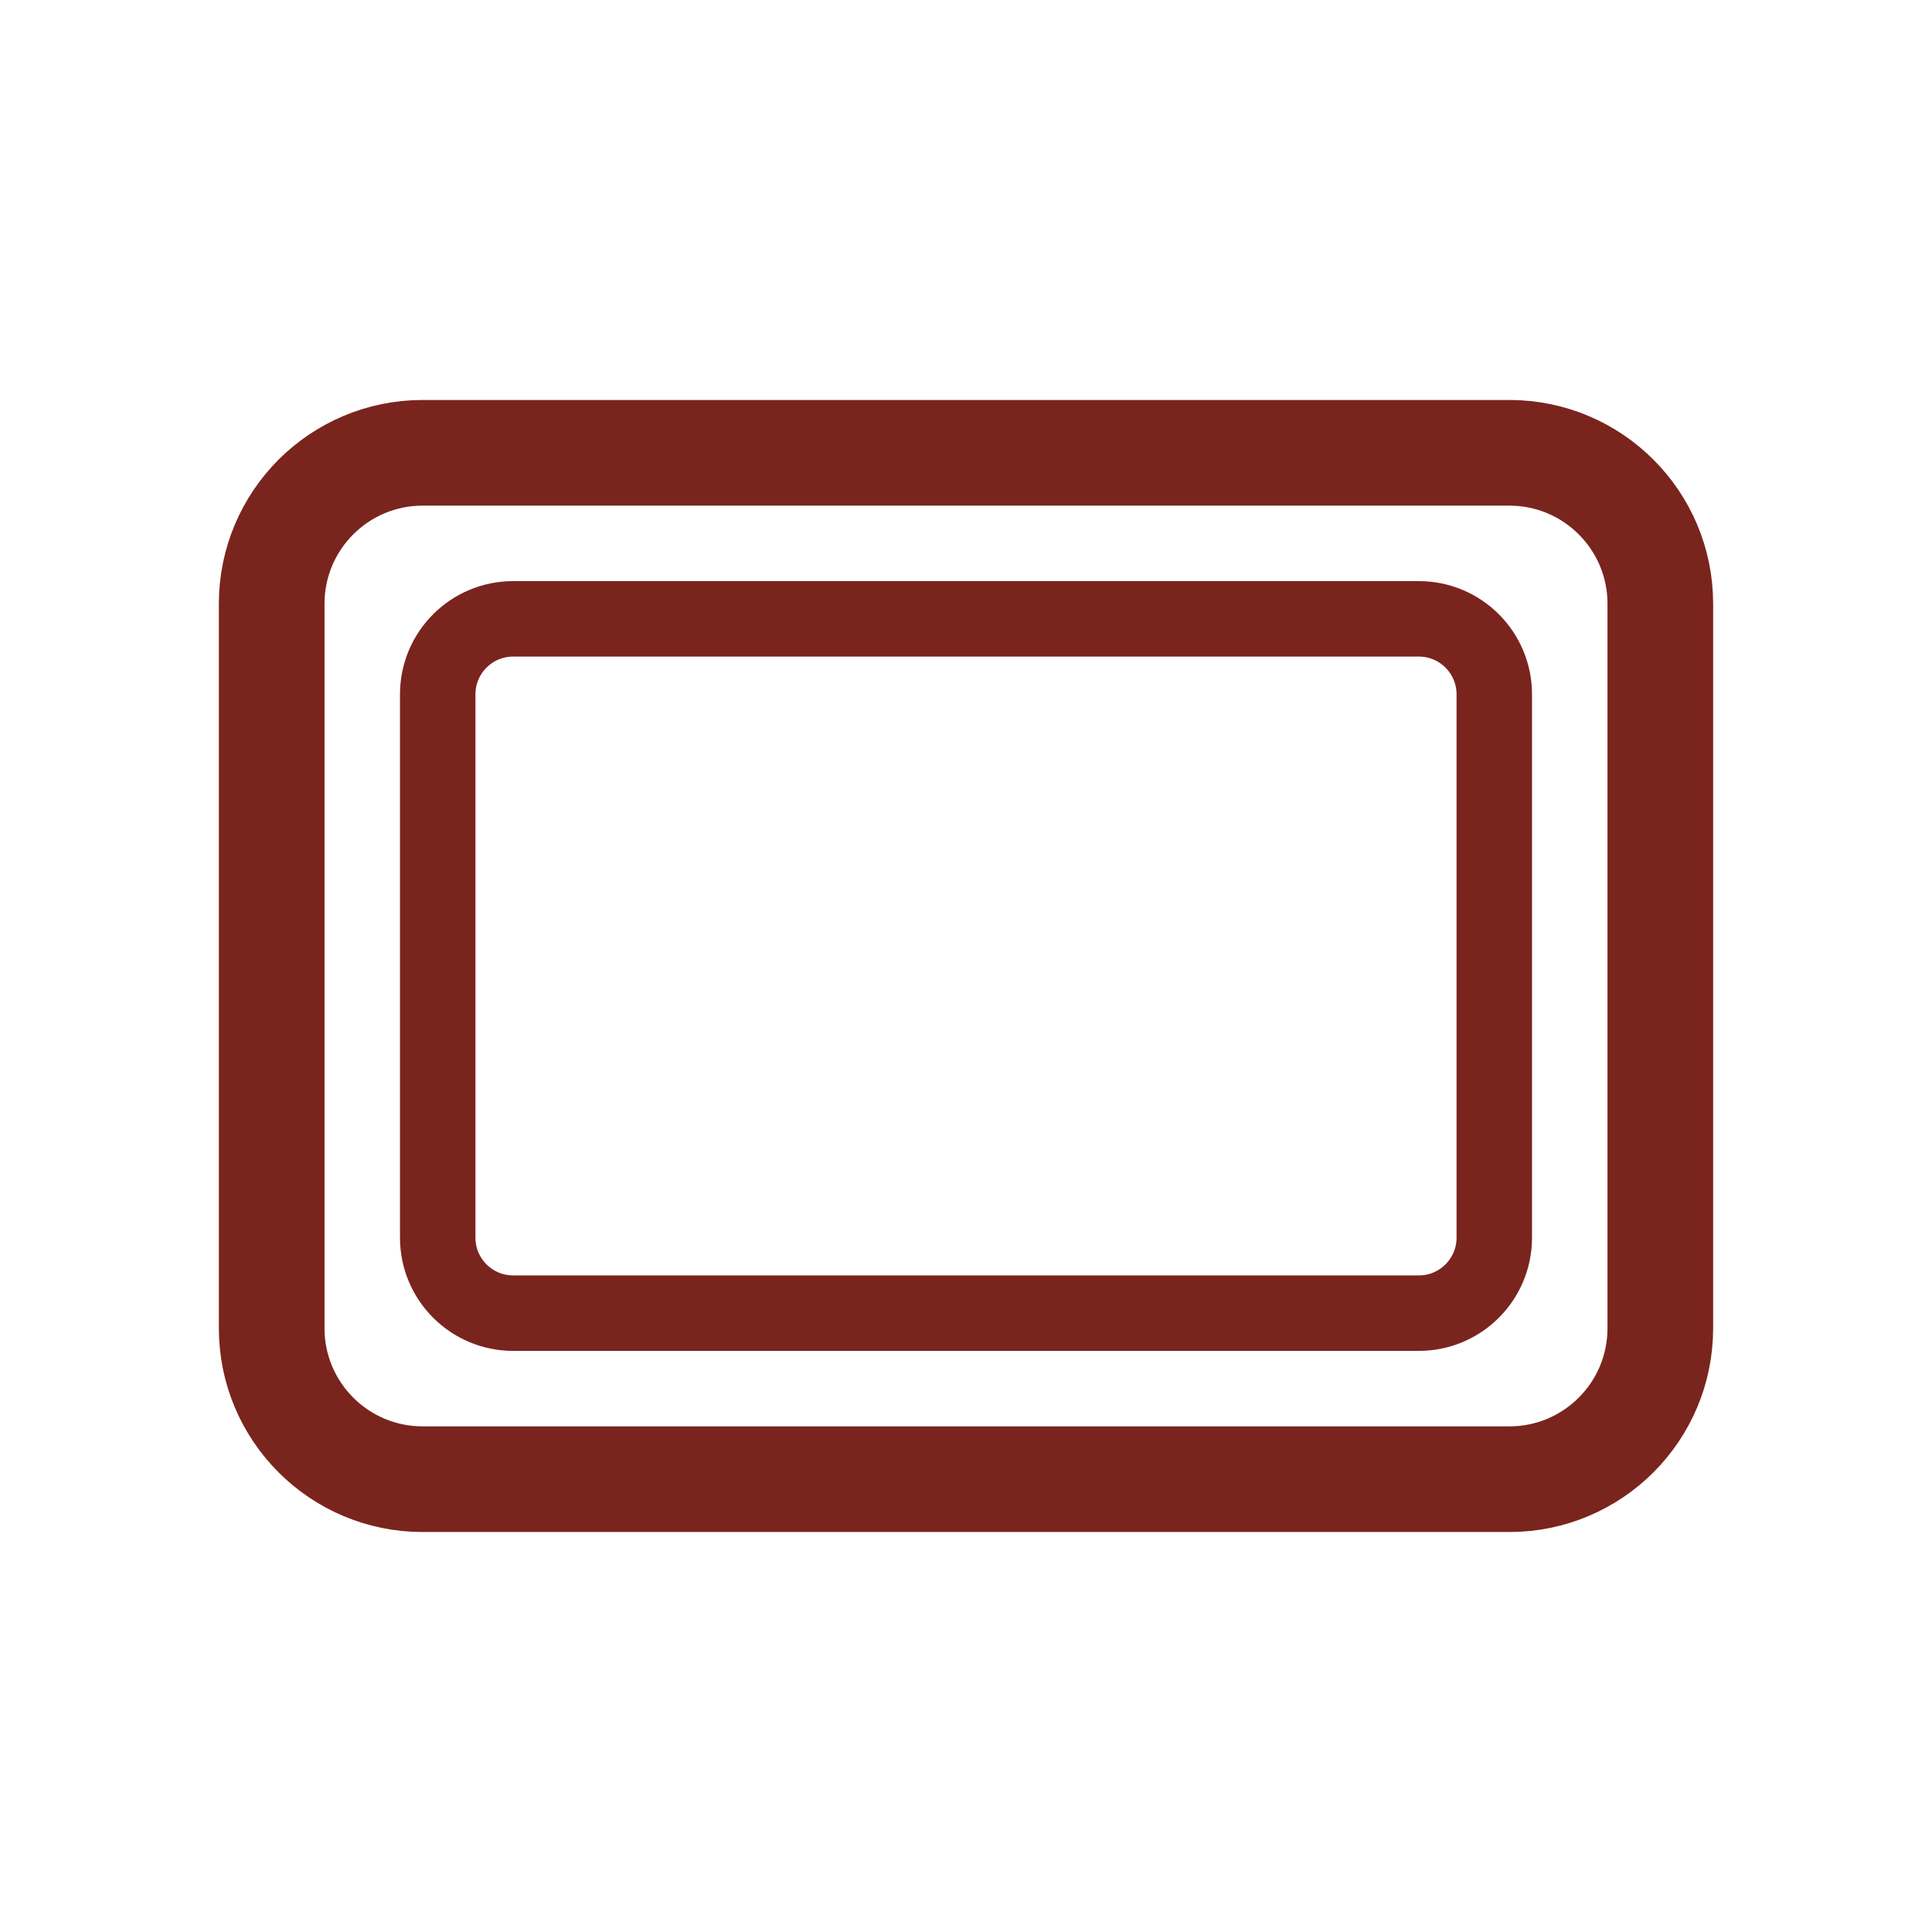
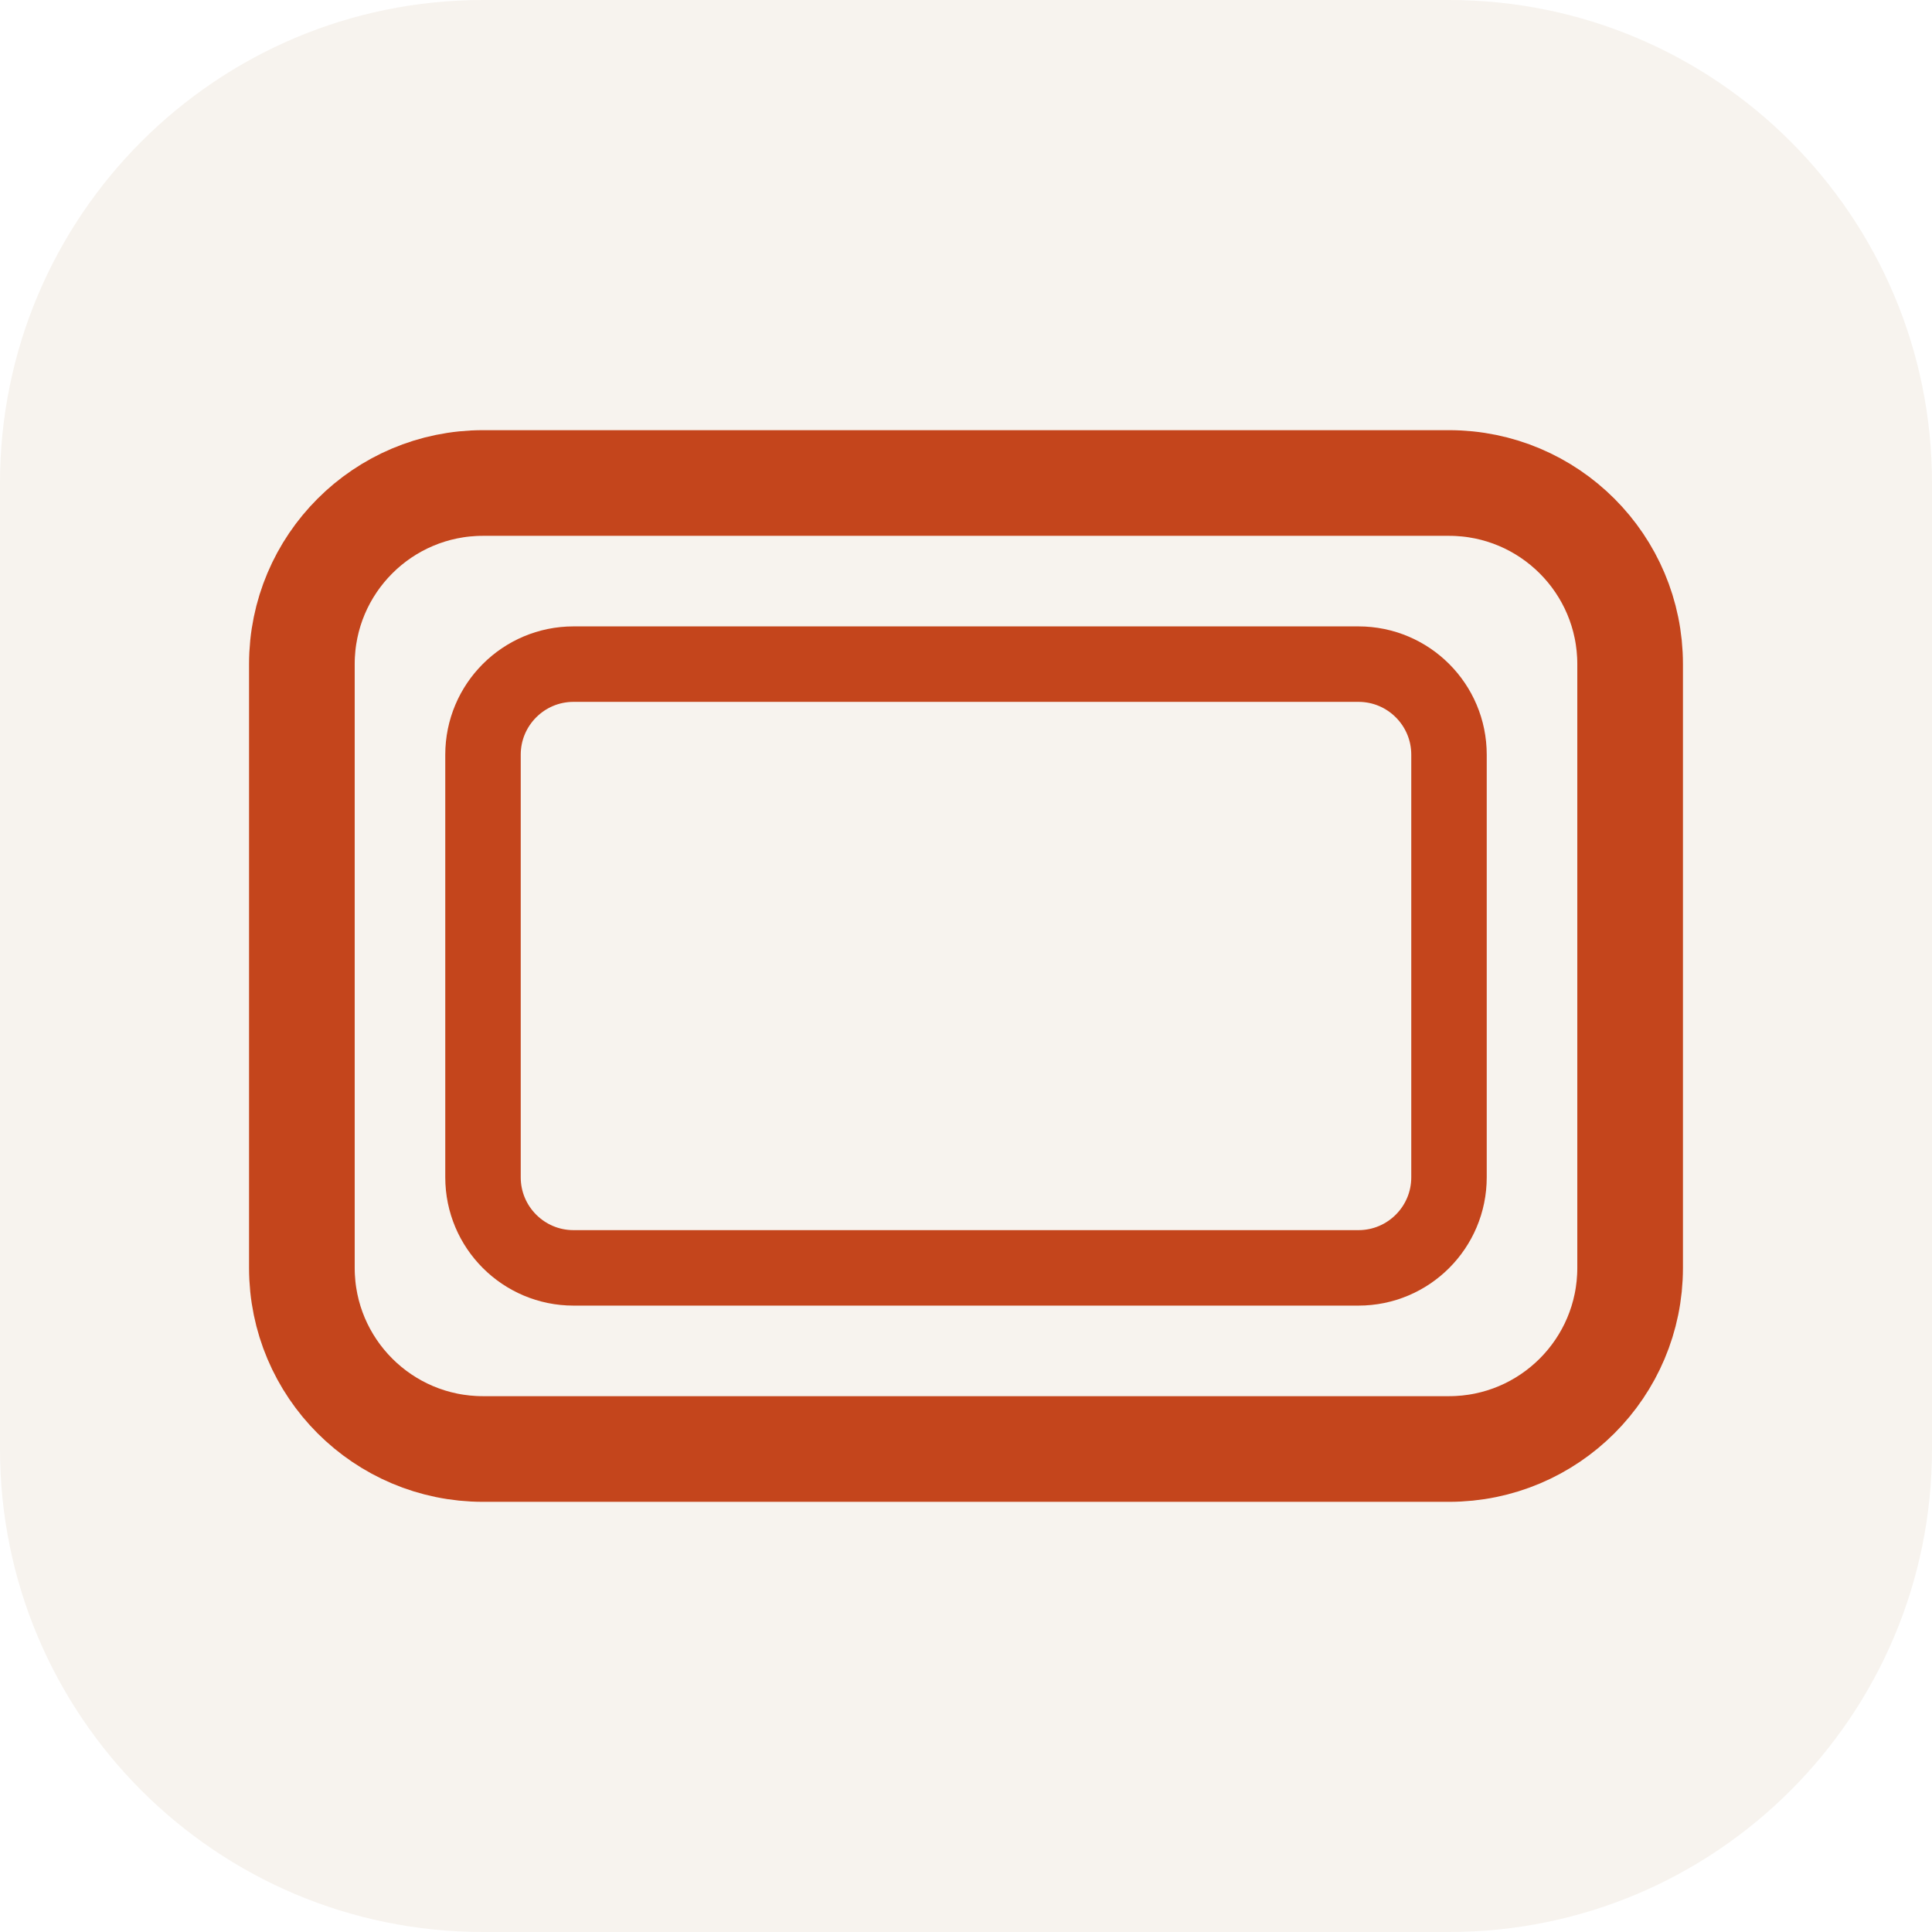
<svg xmlns="http://www.w3.org/2000/svg" viewBox="0 0 32 32" fill="none">
-   <rect x="4.5" y="7.5" width="23" height="17" rx="2.5" stroke="#7a241e" stroke-width="1.75" />
-   <rect x="7.25" y="10.25" width="17.5" height="11.5" rx="1.25" stroke="#7a241e" stroke-width="1.25" />
+   <rect width="32" height="32" rx="8" fill="#f7f3ee" />
+   <rect x="5" y="8" width="22" height="16" rx="3" stroke="#c4451c" stroke-width="1.75" />
+   <rect x="8" y="11" width="16" height="10" rx="1.5" stroke="#c4451c" stroke-width="1.25" />
</svg>
